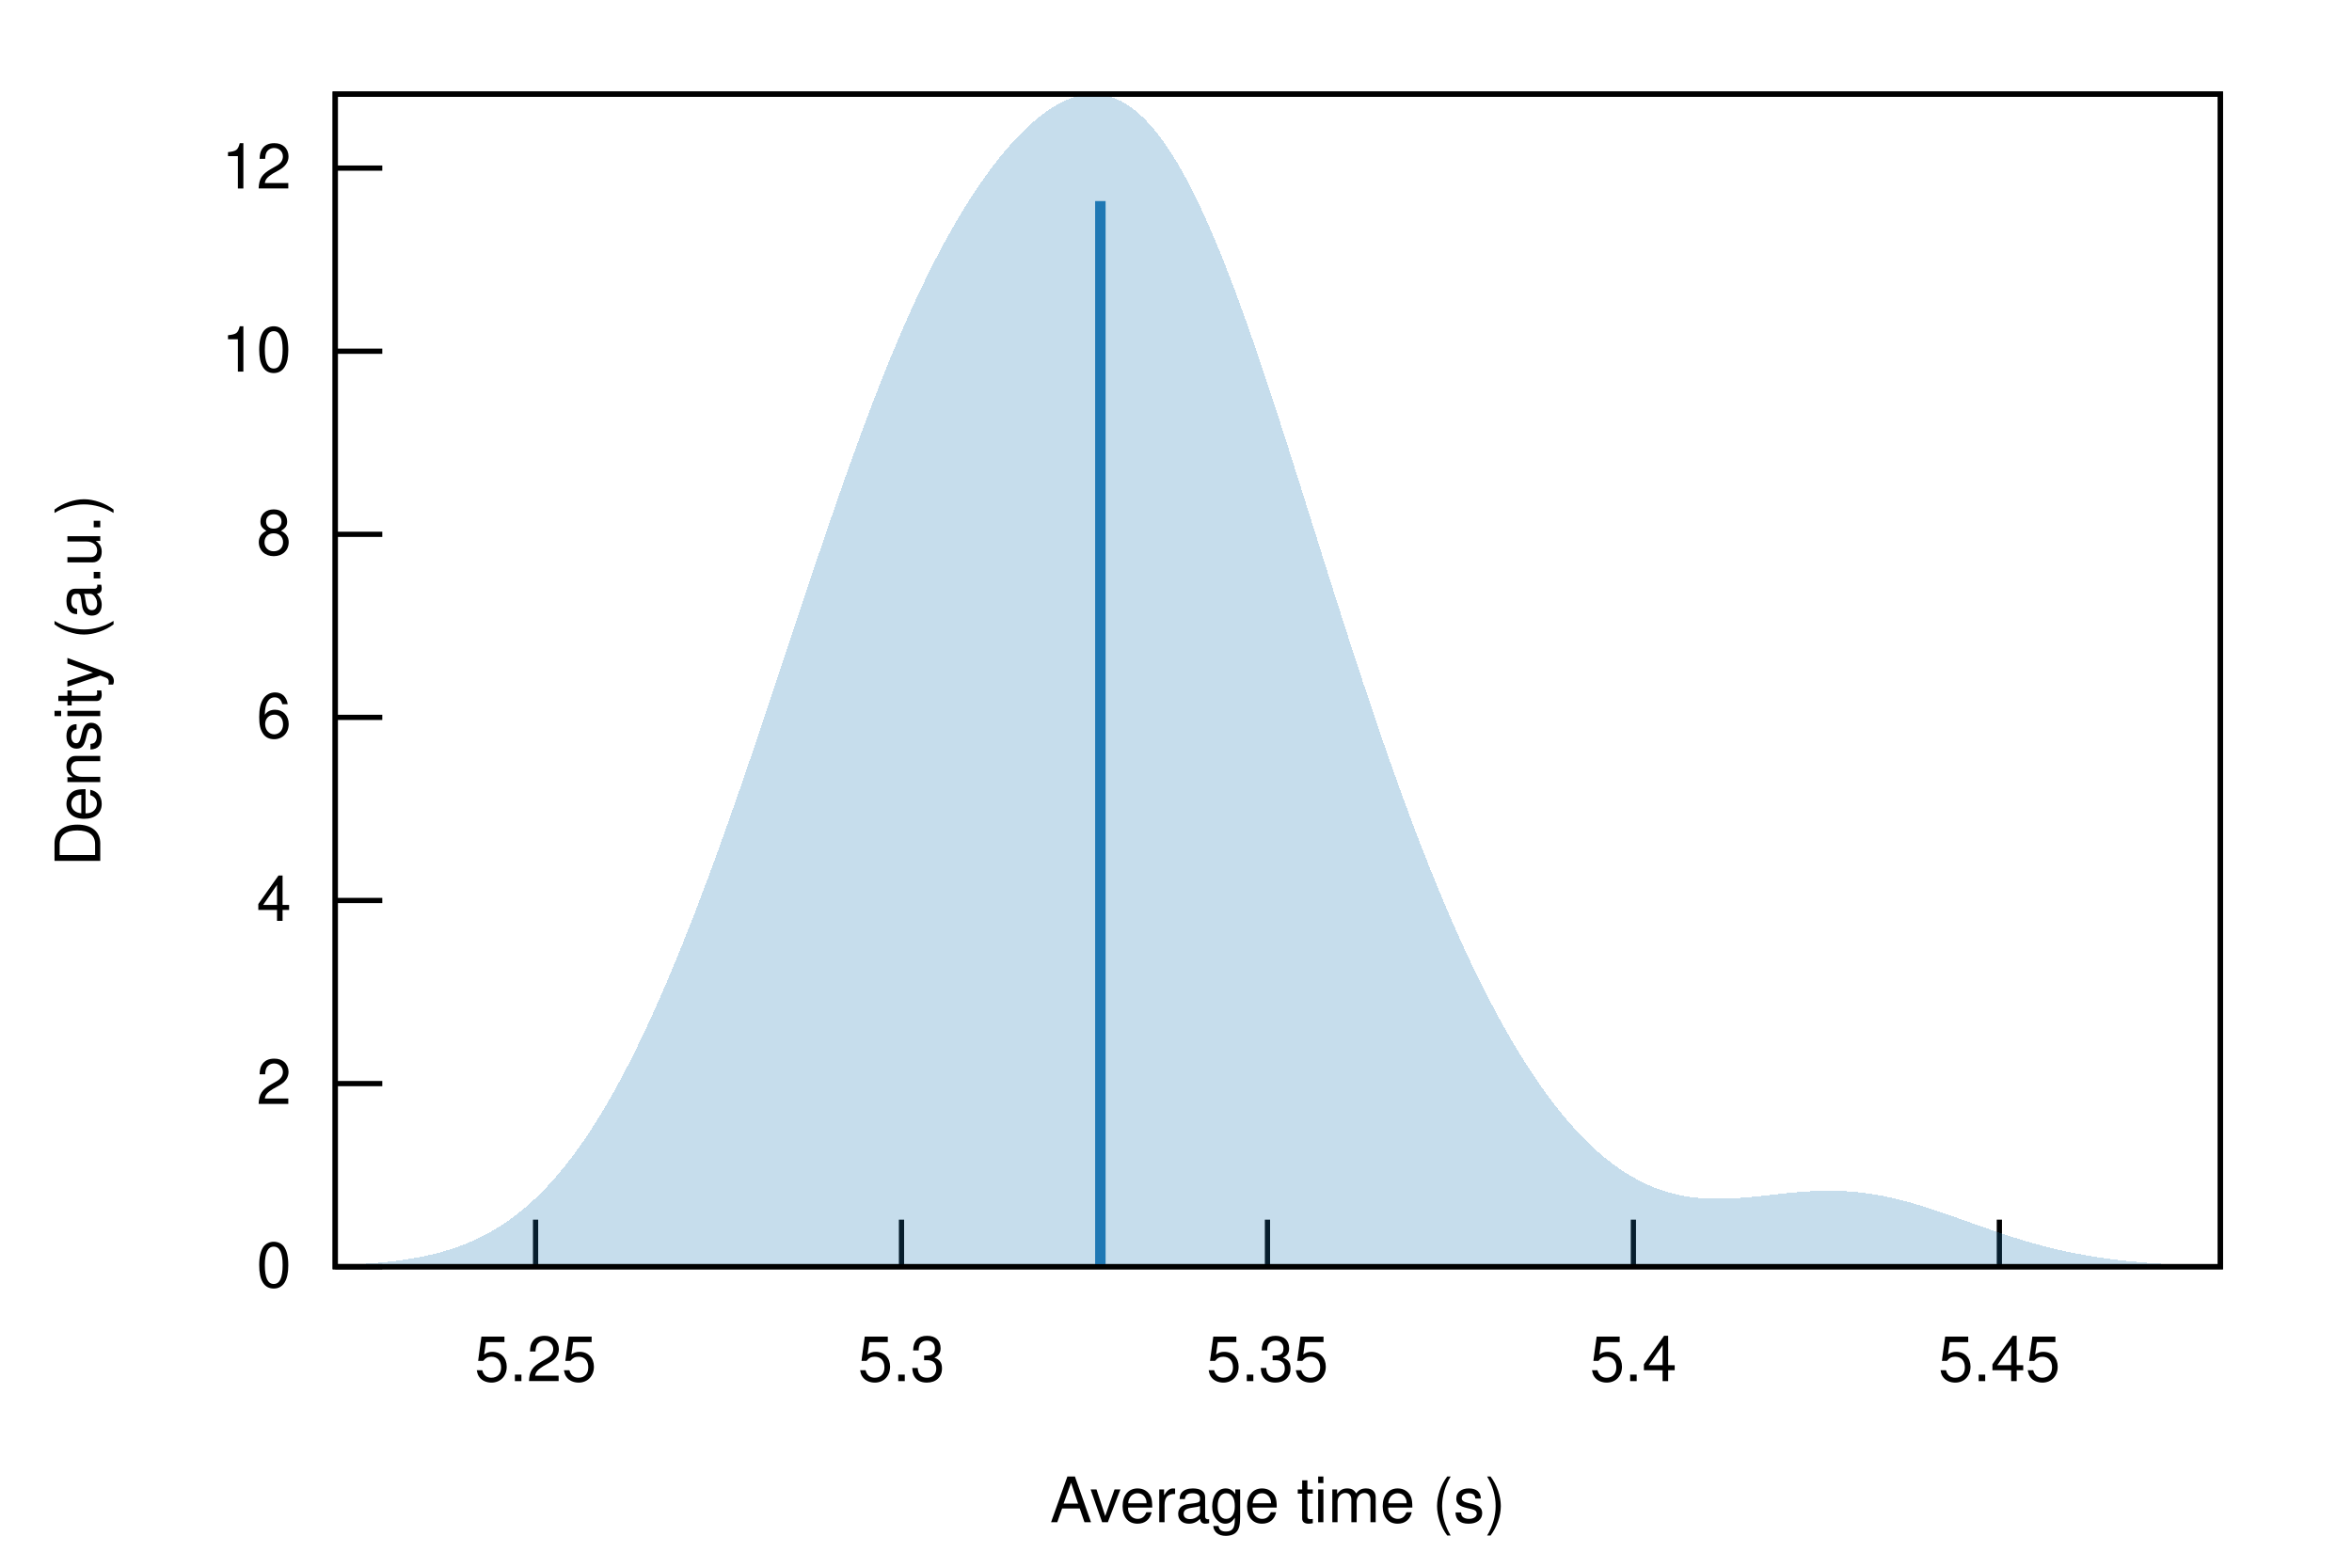
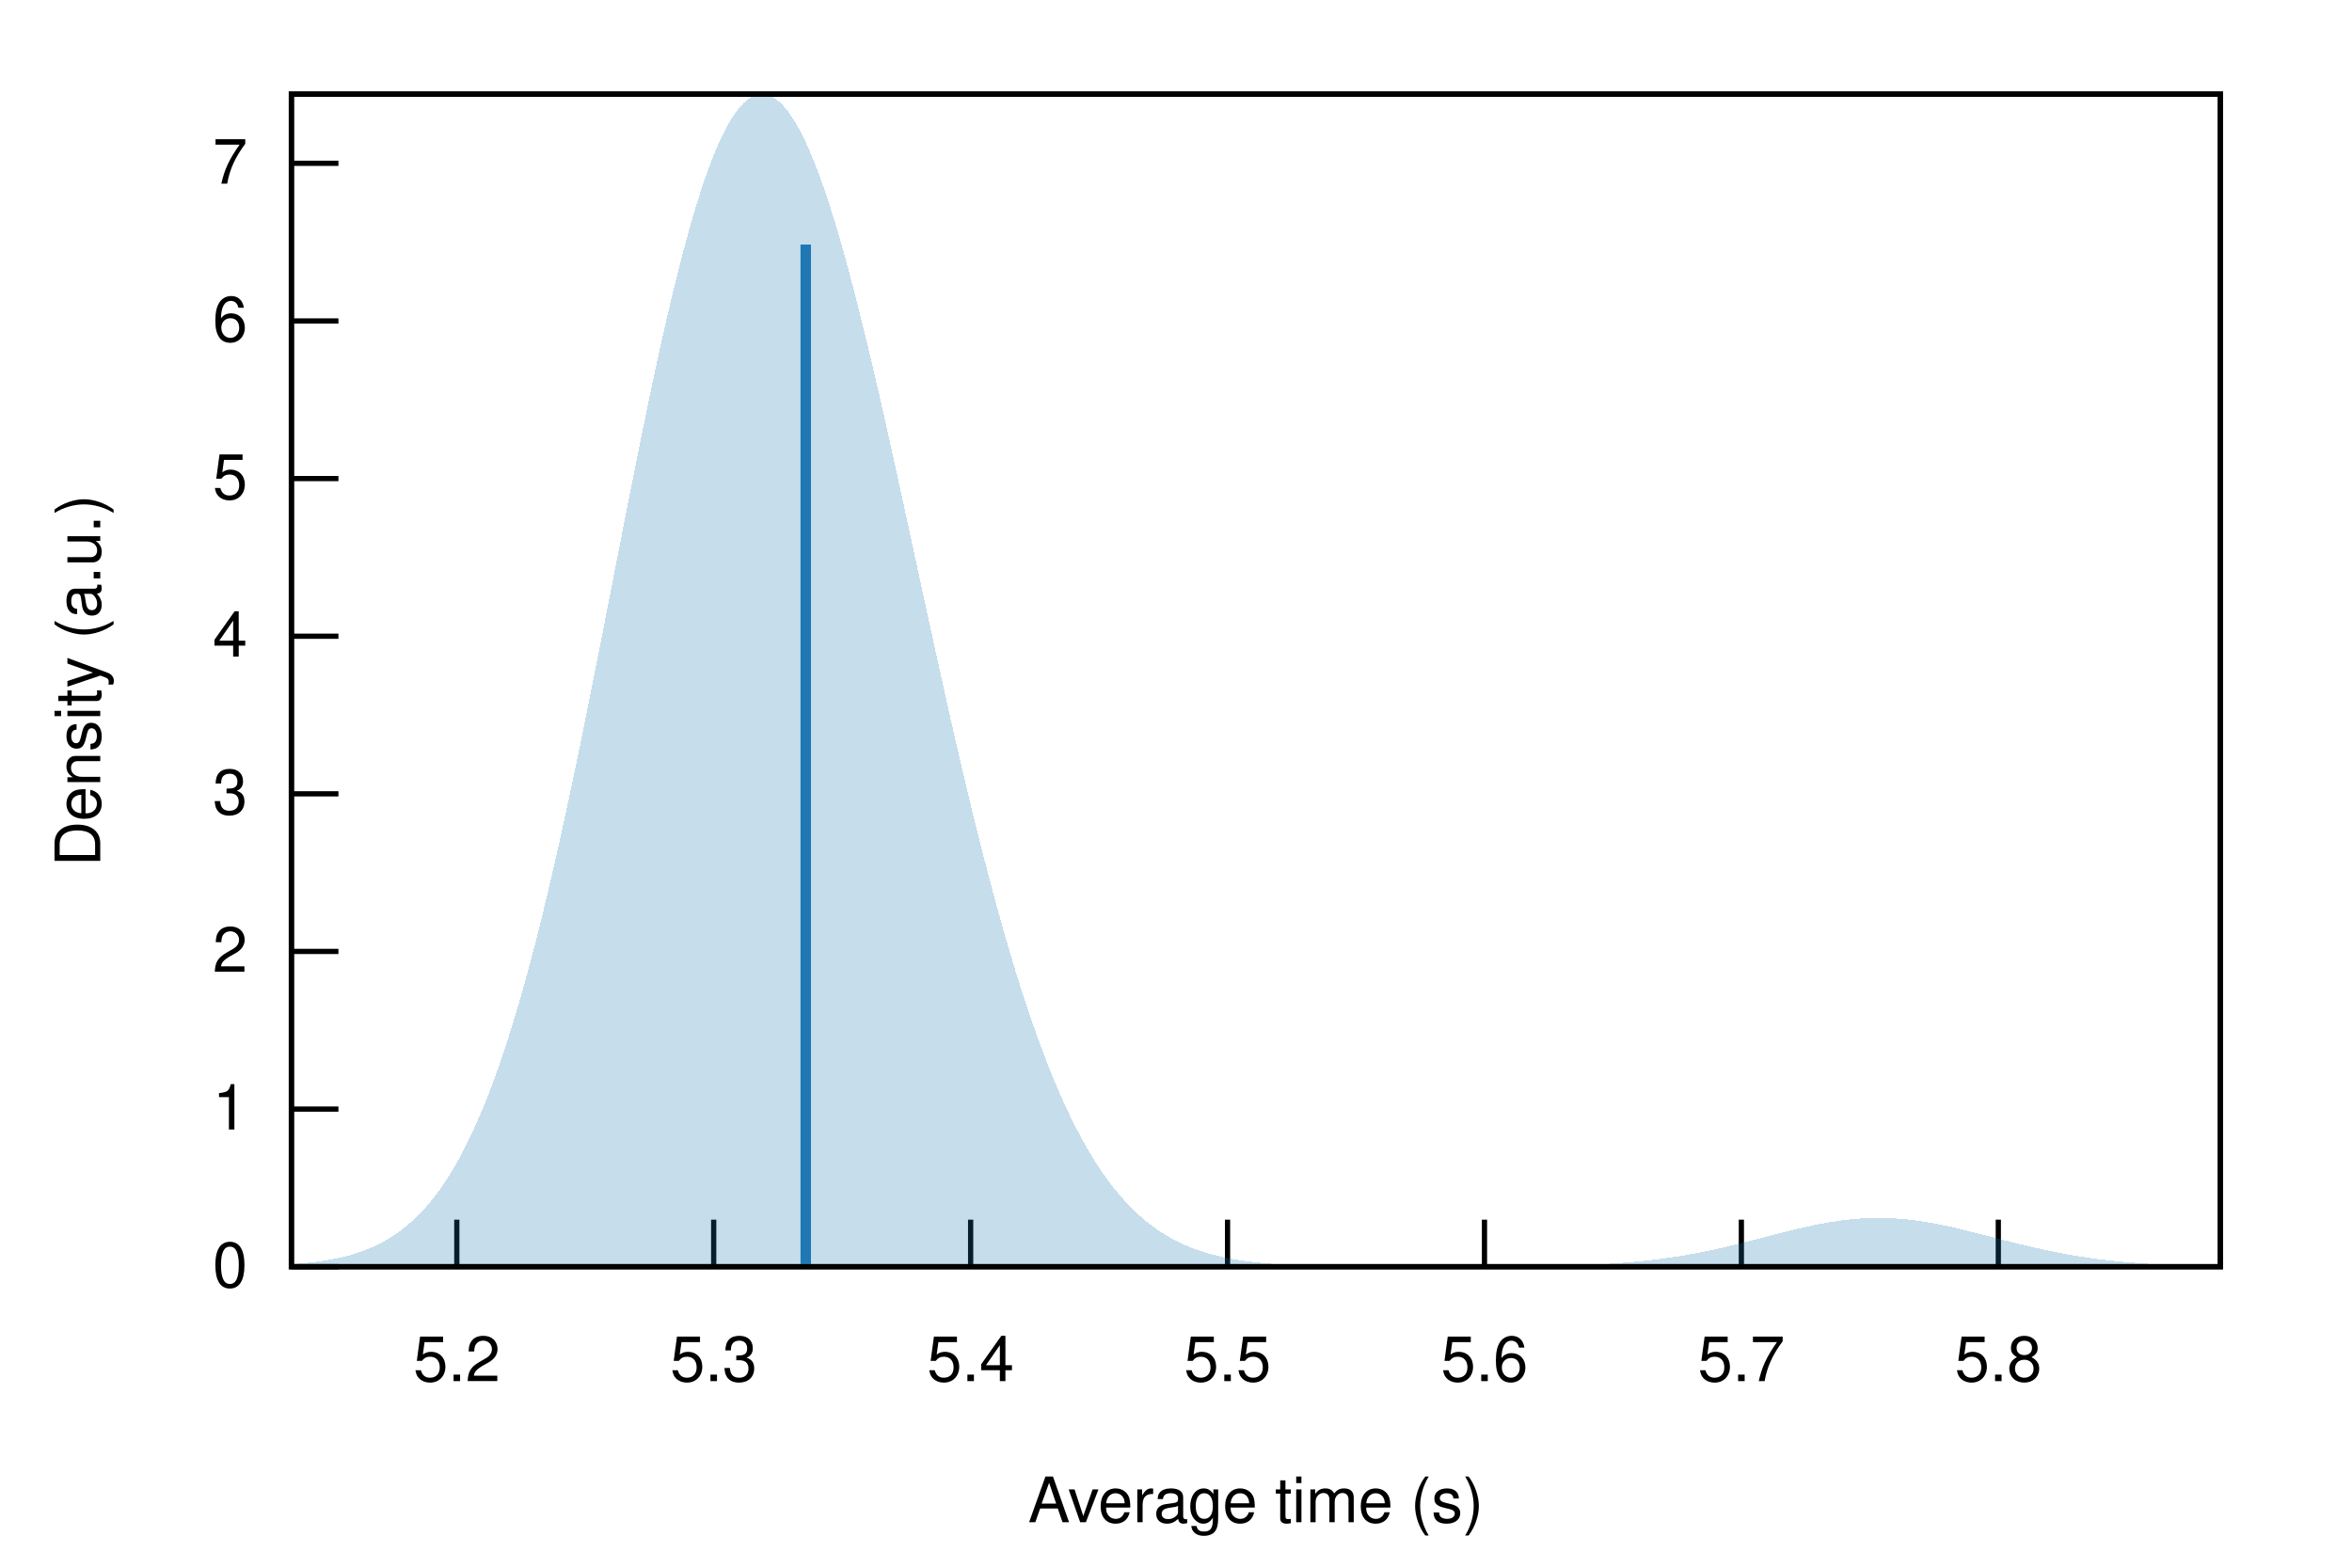
<svg xmlns="http://www.w3.org/2000/svg" xmlns:xlink="http://www.w3.org/1999/xlink" viewBox="0 0 450 300">
  <g id="gnuplot_canvas">
    <rect x="0" y="0" width="450" height="300" fill="none" />
    <defs>
      <circle id="gpDot" r="0.5" stroke-width="0.5" stroke="currentColor" />
      <path id="gpPt0" stroke-width="0.222" stroke="currentColor" d="M-1,0 h2 M0,-1 v2" />
      <path id="gpPt1" stroke-width="0.222" stroke="currentColor" d="M-1,-1 L1,1 M1,-1 L-1,1" />
      <path id="gpPt2" stroke-width="0.222" stroke="currentColor" d="M-1,0 L1,0 M0,-1 L0,1 M-1,-1 L1,1 M-1,1 L1,-1" />
      <rect id="gpPt3" stroke-width="0.222" stroke="currentColor" x="-1" y="-1" width="2" height="2" />
      <rect id="gpPt4" stroke-width="0.222" stroke="currentColor" fill="currentColor" x="-1" y="-1" width="2" height="2" />
      <circle id="gpPt5" stroke-width="0.222" stroke="currentColor" cx="0" cy="0" r="1" />
      <use xlink:href="#gpPt5" id="gpPt6" fill="currentColor" stroke="none" />
      <path id="gpPt7" stroke-width="0.222" stroke="currentColor" d="M0,-1.33 L-1.33,0.67 L1.33,0.67 z" />
      <use xlink:href="#gpPt7" id="gpPt8" fill="currentColor" stroke="none" />
      <use xlink:href="#gpPt7" id="gpPt9" stroke="currentColor" transform="rotate(180)" />
      <use xlink:href="#gpPt9" id="gpPt10" fill="currentColor" stroke="none" />
      <use xlink:href="#gpPt3" id="gpPt11" stroke="currentColor" transform="rotate(45)" />
      <use xlink:href="#gpPt11" id="gpPt12" fill="currentColor" stroke="none" />
      <path id="gpPt13" stroke-width="0.222" stroke="currentColor" d="M0,1.330 L1.265,0.411 L0.782,-1.067 L-0.782,-1.076 L-1.265,0.411 z" />
      <use xlink:href="#gpPt13" id="gpPt14" fill="currentColor" stroke="none" />
      <filter id="textbox" filterUnits="objectBoundingBox" x="0" y="0" height="1" width="1">
        <feFlood flood-color="white" flood-opacity="1" result="bgnd" />
        <feComposite in="SourceGraphic" in2="bgnd" operator="atop" />
      </filter>
      <filter id="greybox" filterUnits="objectBoundingBox" x="0" y="0" height="1" width="1">
        <feFlood flood-color="lightgrey" flood-opacity="1" result="grey" />
        <feComposite in="SourceGraphic" in2="grey" operator="atop" />
      </filter>
    </defs>
    <g fill="none" color="white" stroke="currentColor" stroke-width="1.00" stroke-linecap="butt" stroke-linejoin="miter">
</g>
    <g fill="none" color="black" stroke="currentColor" stroke-width="1.00" stroke-linecap="butt" stroke-linejoin="miter">
-       <path stroke="black" d="M64.14,242.40 L73.14,242.40  " />
-       <g transform="translate(55.75,246.30)" stroke="none" fill="black" font-family="Helvetica" font-size="12.00" text-anchor="end">
+       <path stroke="black" d="M55.75,242.40 L64.75,242.40  " />
+       <g transform="translate(47.36,246.30)" stroke="none" fill="black" font-family="Helvetica" font-size="12.00" text-anchor="end">
        <text>
          <tspan font-family="Helvetica"> 0</tspan>
        </text>
      </g>
    </g>
    <g fill="none" color="black" stroke="currentColor" stroke-width="1.00" stroke-linecap="butt" stroke-linejoin="miter">
-       <path stroke="black" d="M64.14,207.36 L73.14,207.36  " />
-       <g transform="translate(55.75,211.26)" stroke="none" fill="black" font-family="Helvetica" font-size="12.00" text-anchor="end">
+       <path stroke="black" d="M55.75,212.24 L64.75,212.24  " />
+       <g transform="translate(47.36,216.14)" stroke="none" fill="black" font-family="Helvetica" font-size="12.00" text-anchor="end">
+         <text>
+           <tspan font-family="Helvetica"> 1</tspan>
+         </text>
+       </g>
+     </g>
+     <g fill="none" color="black" stroke="currentColor" stroke-width="1.00" stroke-linecap="butt" stroke-linejoin="miter">
+       <path stroke="black" d="M55.75,182.07 L64.75,182.07  " />
+       <g transform="translate(47.36,185.97)" stroke="none" fill="black" font-family="Helvetica" font-size="12.00" text-anchor="end">
        <text>
          <tspan font-family="Helvetica"> 2</tspan>
        </text>
      </g>
    </g>
    <g fill="none" color="black" stroke="currentColor" stroke-width="1.00" stroke-linecap="butt" stroke-linejoin="miter">
-       <path stroke="black" d="M64.14,172.32 L73.14,172.32  " />
-       <g transform="translate(55.75,176.22)" stroke="none" fill="black" font-family="Helvetica" font-size="12.00" text-anchor="end">
+       <path stroke="black" d="M55.75,151.91 L64.75,151.91  " />
+       <g transform="translate(47.36,155.81)" stroke="none" fill="black" font-family="Helvetica" font-size="12.00" text-anchor="end">
+         <text>
+           <tspan font-family="Helvetica"> 3</tspan>
+         </text>
+       </g>
+     </g>
+     <g fill="none" color="black" stroke="currentColor" stroke-width="1.00" stroke-linecap="butt" stroke-linejoin="miter">
+       <path stroke="black" d="M55.75,121.75 L64.75,121.75  " />
+       <g transform="translate(47.36,125.65)" stroke="none" fill="black" font-family="Helvetica" font-size="12.00" text-anchor="end">
        <text>
          <tspan font-family="Helvetica"> 4</tspan>
        </text>
      </g>
    </g>
    <g fill="none" color="black" stroke="currentColor" stroke-width="1.00" stroke-linecap="butt" stroke-linejoin="miter">
-       <path stroke="black" d="M64.14,137.28 L73.14,137.28  " />
-       <g transform="translate(55.75,141.18)" stroke="none" fill="black" font-family="Helvetica" font-size="12.00" text-anchor="end">
+       <path stroke="black" d="M55.75,91.58 L64.75,91.58  " />
+       <g transform="translate(47.36,95.48)" stroke="none" fill="black" font-family="Helvetica" font-size="12.00" text-anchor="end">
+         <text>
+           <tspan font-family="Helvetica"> 5</tspan>
+         </text>
+       </g>
+     </g>
+     <g fill="none" color="black" stroke="currentColor" stroke-width="1.00" stroke-linecap="butt" stroke-linejoin="miter">
+       <path stroke="black" d="M55.75,61.42 L64.75,61.42  " />
+       <g transform="translate(47.36,65.32)" stroke="none" fill="black" font-family="Helvetica" font-size="12.00" text-anchor="end">
        <text>
          <tspan font-family="Helvetica"> 6</tspan>
        </text>
      </g>
    </g>
    <g fill="none" color="black" stroke="currentColor" stroke-width="1.00" stroke-linecap="butt" stroke-linejoin="miter">
-       <path stroke="black" d="M64.14,102.25 L73.14,102.25  " />
-       <g transform="translate(55.75,106.15)" stroke="none" fill="black" font-family="Helvetica" font-size="12.00" text-anchor="end">
+       <path stroke="black" d="M55.75,31.25 L64.75,31.25  " />
+       <g transform="translate(47.36,35.15)" stroke="none" fill="black" font-family="Helvetica" font-size="12.00" text-anchor="end">
        <text>
-           <tspan font-family="Helvetica"> 8</tspan>
+           <tspan font-family="Helvetica"> 7</tspan>
        </text>
      </g>
    </g>
    <g fill="none" color="black" stroke="currentColor" stroke-width="1.00" stroke-linecap="butt" stroke-linejoin="miter">
-       <path stroke="black" d="M64.14,67.21 L73.14,67.21  " />
-       <g transform="translate(55.75,71.11)" stroke="none" fill="black" font-family="Helvetica" font-size="12.00" text-anchor="end">
+       <path stroke="black" d="M87.40,242.40 L87.40,233.40  " />
+       <g transform="translate(87.40,264.30)" stroke="none" fill="black" font-family="Helvetica" font-size="12.00" text-anchor="middle">
        <text>
-           <tspan font-family="Helvetica"> 10</tspan>
+           <tspan font-family="Helvetica"> 5.2</tspan>
        </text>
      </g>
    </g>
    <g fill="none" color="black" stroke="currentColor" stroke-width="1.00" stroke-linecap="butt" stroke-linejoin="miter">
-       <path stroke="black" d="M64.14,32.17 L73.14,32.17  " />
-       <g transform="translate(55.75,36.07)" stroke="none" fill="black" font-family="Helvetica" font-size="12.00" text-anchor="end">
-         <text>
-           <tspan font-family="Helvetica"> 12</tspan>
-         </text>
-       </g>
-     </g>
-     <g fill="none" color="black" stroke="currentColor" stroke-width="1.00" stroke-linecap="butt" stroke-linejoin="miter">
-       <path stroke="black" d="M102.47,242.40 L102.47,233.40  " />
-       <g transform="translate(102.47,264.30)" stroke="none" fill="black" font-family="Helvetica" font-size="12.00" text-anchor="middle">
-         <text>
-           <tspan font-family="Helvetica"> 5.25</tspan>
-         </text>
-       </g>
-     </g>
-     <g fill="none" color="black" stroke="currentColor" stroke-width="1.00" stroke-linecap="butt" stroke-linejoin="miter">
-       <path stroke="black" d="M172.48,242.40 L172.48,233.40  " />
-       <g transform="translate(172.48,264.30)" stroke="none" fill="black" font-family="Helvetica" font-size="12.00" text-anchor="middle">
+       <path stroke="black" d="M136.55,242.40 L136.55,233.40  " />
+       <g transform="translate(136.55,264.30)" stroke="none" fill="black" font-family="Helvetica" font-size="12.00" text-anchor="middle">
        <text>
          <tspan font-family="Helvetica"> 5.3</tspan>
        </text>
      </g>
    </g>
    <g fill="none" color="black" stroke="currentColor" stroke-width="1.00" stroke-linecap="butt" stroke-linejoin="miter">
-       <path stroke="black" d="M242.50,242.40 L242.50,233.40  " />
-       <g transform="translate(242.50,264.30)" stroke="none" fill="black" font-family="Helvetica" font-size="12.00" text-anchor="middle">
-         <text>
-           <tspan font-family="Helvetica"> 5.35</tspan>
-         </text>
-       </g>
-     </g>
-     <g fill="none" color="black" stroke="currentColor" stroke-width="1.00" stroke-linecap="butt" stroke-linejoin="miter">
-       <path stroke="black" d="M312.51,242.40 L312.51,233.40  " />
-       <g transform="translate(312.51,264.30)" stroke="none" fill="black" font-family="Helvetica" font-size="12.00" text-anchor="middle">
+       <path stroke="black" d="M185.71,242.40 L185.71,233.40  " />
+       <g transform="translate(185.71,264.30)" stroke="none" fill="black" font-family="Helvetica" font-size="12.00" text-anchor="middle">
        <text>
          <tspan font-family="Helvetica"> 5.4</tspan>
        </text>
      </g>
    </g>
    <g fill="none" color="black" stroke="currentColor" stroke-width="1.00" stroke-linecap="butt" stroke-linejoin="miter">
-       <path stroke="black" d="M382.53,242.40 L382.53,233.40  " />
-       <g transform="translate(382.53,264.30)" stroke="none" fill="black" font-family="Helvetica" font-size="12.00" text-anchor="middle">
+       <path stroke="black" d="M234.86,242.40 L234.86,233.40  " />
+       <g transform="translate(234.86,264.30)" stroke="none" fill="black" font-family="Helvetica" font-size="12.00" text-anchor="middle">
        <text>
-           <tspan font-family="Helvetica"> 5.45</tspan>
+           <tspan font-family="Helvetica"> 5.5</tspan>
+         </text>
+       </g>
+     </g>
+     <g fill="none" color="black" stroke="currentColor" stroke-width="1.00" stroke-linecap="butt" stroke-linejoin="miter">
+       <path stroke="black" d="M284.02,242.40 L284.02,233.40  " />
+       <g transform="translate(284.02,264.30)" stroke="none" fill="black" font-family="Helvetica" font-size="12.00" text-anchor="middle">
+         <text>
+           <tspan font-family="Helvetica"> 5.6</tspan>
+         </text>
+       </g>
+     </g>
+     <g fill="none" color="black" stroke="currentColor" stroke-width="1.00" stroke-linecap="butt" stroke-linejoin="miter">
+       <path stroke="black" d="M333.17,242.40 L333.17,233.40  " />
+       <g transform="translate(333.17,264.30)" stroke="none" fill="black" font-family="Helvetica" font-size="12.00" text-anchor="middle">
+         <text>
+           <tspan font-family="Helvetica"> 5.7</tspan>
+         </text>
+       </g>
+     </g>
+     <g fill="none" color="black" stroke="currentColor" stroke-width="1.00" stroke-linecap="butt" stroke-linejoin="miter">
+       <path stroke="black" d="M382.33,242.40 L382.33,233.40  " />
+       <g transform="translate(382.33,264.30)" stroke="none" fill="black" font-family="Helvetica" font-size="12.00" text-anchor="middle">
+         <text>
+           <tspan font-family="Helvetica"> 5.8</tspan>
        </text>
      </g>
    </g>
    <g fill="none" color="black" stroke="currentColor" stroke-width="1.00" stroke-linecap="butt" stroke-linejoin="miter">
</g>
    <g fill="none" color="black" stroke="currentColor" stroke-width="1.00" stroke-linecap="butt" stroke-linejoin="miter">
-       <path stroke="black" d="M64.14,18.01 L64.14,242.40 L424.82,242.40 L424.82,18.01 L64.14,18.01 Z  " />
+       <path stroke="black" d="M55.75,18.01 L55.75,242.40 L424.82,242.40 L424.82,18.01 L55.75,18.01 Z  " />
    </g>
    <g fill="none" color="black" stroke="currentColor" stroke-width="1.00" stroke-linecap="butt" stroke-linejoin="miter">
      <g transform="translate(19.18,130.21) rotate(270)" stroke="none" fill="black" font-family="Helvetica" font-size="12.00" text-anchor="middle">
        <text>
          <tspan font-family="Helvetica">Density (a.u.)</tspan>
        </text>
      </g>
    </g>
    <g fill="none" color="black" stroke="currentColor" stroke-width="1.00" stroke-linecap="butt" stroke-linejoin="miter">
-       <g transform="translate(244.48,291.30)" stroke="none" fill="black" font-family="Helvetica" font-size="12.00" text-anchor="middle">
+       <g transform="translate(240.28,291.30)" stroke="none" fill="black" font-family="Helvetica" font-size="12.00" text-anchor="middle">
        <text>
          <tspan font-family="Helvetica">Average time (s)</tspan>
        </text>
      </g>
    </g>
    <g fill="none" color="black" stroke="currentColor" stroke-width="1.00" stroke-linecap="butt" stroke-linejoin="miter">
</g>
    <g id="gnuplot_plot_1">
      <g fill="none" color="black" stroke="currentColor" stroke-width="1.00" stroke-linecap="butt" stroke-linejoin="miter">
        <g stroke="none" shape-rendering="crispEdges">
-           <polygon fill="rgb( 31, 120, 180)" fill-opacity="0.25" points="64.14,242.13 64.86,242.10 65.59,242.07 66.31,242.04 67.03,242.01 67.75,241.97 68.48,241.93 69.20,241.88 69.92,241.84 70.65,241.78 71.37,241.73 72.09,241.67 72.81,241.60 73.54,241.53 74.26,241.46 74.98,241.37 75.70,241.29 76.43,241.19 77.15,241.09 77.87,240.98 78.60,240.87 79.32,240.74 80.04,240.61 80.76,240.47 81.49,240.32 82.21,240.16 82.93,239.98 83.66,239.80 84.38,239.61 85.10,239.40 85.82,239.18 86.55,238.95 87.27,238.71 87.99,238.45 88.72,238.17 89.44,237.88 90.16,237.57 90.88,237.25 91.61,236.91 92.33,236.55 93.05,236.17 93.78,235.78 94.50,235.36 95.22,234.92 95.94,234.47 96.67,233.99 97.39,233.49 98.11,232.96 98.83,232.41 99.56,231.84 100.28,231.25 101.00,230.63 101.73,229.98 102.45,229.31 103.17,228.61 103.89,227.89 104.62,227.13 105.34,226.35 106.06,225.54 106.79,224.71 107.51,223.84 108.23,222.95 108.95,222.02 109.68,221.07 110.40,220.08 111.12,219.07 111.85,218.03 112.57,216.95 113.29,215.85 114.01,214.71 114.74,213.55 115.46,212.35 116.18,211.13 116.90,209.87 117.63,208.58 118.35,207.27 119.07,205.92 119.80,204.54 120.52,203.14 121.24,201.70 121.96,200.24 122.69,198.74 123.41,197.22 124.13,195.67 124.86,194.09 125.58,192.48 126.30,190.85 127.02,189.19 127.75,187.51 128.47,185.79 129.19,184.06 129.92,182.29 130.64,180.51 131.36,178.70 132.08,176.86 132.81,175.01 133.53,173.13 134.25,171.23 134.97,169.31 135.70,167.37 136.42,165.41 137.14,163.43 137.87,161.43 138.59,159.41 139.31,157.38 140.03,155.34 140.76,153.27 141.48,151.20 142.20,149.11 142.93,147.00 143.65,144.89 144.37,142.77 145.09,140.63 145.82,138.49 146.54,136.34 147.26,134.18 147.99,132.01 148.71,129.85 149.43,127.68 150.15,125.50 150.88,123.33 151.60,121.15 152.32,118.98 153.05,116.80 153.77,114.64 154.49,112.47 155.21,110.31 155.94,108.16 156.66,106.02 157.38,103.89 158.10,101.77 158.83,99.66 159.55,97.56 160.27,95.48 161.00,93.41 161.72,91.36 162.44,89.33 163.16,87.32 163.89,85.33 164.61,83.35 165.33,81.40 166.06,79.48 166.78,77.57 167.50,75.70 168.22,73.84 168.95,72.02 169.67,70.22 170.39,68.44 171.12,66.70 171.84,64.98 172.56,63.30 173.28,61.64 174.01,60.01 174.73,58.42 175.45,56.85 176.17,55.31 176.90,53.81 177.62,52.33 178.34,50.89 179.07,49.47 179.79,48.09 180.51,46.74 181.23,45.41 181.96,44.12 182.68,42.86 183.40,41.63 184.13,40.43 184.85,39.25 185.57,38.11 186.29,37.00 187.02,35.91 187.74,34.86 188.46,33.83 189.19,32.84 189.91,31.87 190.63,30.93 191.35,30.02 192.08,29.14 192.80,28.29 193.52,27.47 194.25,26.68 194.97,25.91 195.69,25.18 196.41,24.48 197.14,23.81 197.86,23.18 198.58,22.57 199.30,22.00 200.03,21.47 200.75,20.97 201.47,20.50 202.20,20.07 202.92,19.68 203.64,19.33 204.36,19.01 205.09,18.74 205.81,18.51 206.53,18.32 207.26,18.17 207.98,18.07 208.70,18.02 209.42,18.01 210.15,18.05 210.87,18.14 211.59,18.28 212.32,18.47 213.04,18.71 213.76,19.00 214.48,19.35 215.21,19.75 215.93,20.21 216.65,20.72 217.37,21.29 218.10,21.92 218.82,22.60 219.54,23.34 220.27,24.14 220.99,24.99 221.71,25.90 222.43,26.87 223.16,27.90 223.88,28.98 224.60,30.12 225.33,31.31 226.05,32.56 226.77,33.87 227.49,35.22 228.22,36.64 228.94,38.10 229.66,39.61 230.39,41.18 231.11,42.79 231.83,44.45 232.55,46.15 233.28,47.90 234.00,49.70 234.72,51.53 235.44,53.40 236.17,55.31 236.89,57.26 237.61,59.24 238.34,61.26 239.06,63.31 239.78,65.38 240.50,67.48 241.23,69.61 241.95,71.76 242.67,73.94 243.40,76.13 244.12,78.34 244.84,80.57 245.56,82.81 246.29,85.07 247.01,87.34 247.73,89.61 248.46,91.90 249.18,94.18 249.90,96.48 250.62,98.78 251.35,101.07 252.07,103.37 252.79,105.67 253.52,107.96 254.24,110.25 254.96,112.53 255.68,114.81 256.41,117.07 257.13,119.33 257.85,121.58 258.57,123.81 259.30,126.04 260.02,128.24 260.74,130.44 261.47,132.62 262.19,134.78 262.91,136.92 263.63,139.05 264.36,141.15 265.08,143.24 265.80,145.31 266.53,147.36 267.25,149.38 267.97,151.38 268.69,153.37 269.42,155.32 270.14,157.26 270.86,159.17 271.59,161.06 272.31,162.92 273.03,164.76 273.75,166.57 274.48,168.36 275.20,170.12 275.92,171.86 276.64,173.57 277.37,175.25 278.09,176.91 278.81,178.54 279.54,180.15 280.26,181.73 280.98,183.28 281.70,184.81 282.43,186.31 283.15,187.78 283.87,189.22 284.60,190.64 285.32,192.03 286.04,193.40 286.76,194.74 287.49,196.05 288.21,197.33 288.93,198.59 289.66,199.82 290.38,201.03 291.10,202.21 291.82,203.36 292.55,204.48 293.27,205.58 293.99,206.65 294.71,207.70 295.44,208.72 296.16,209.71 296.88,210.68 297.61,211.62 298.33,212.53 299.05,213.42 299.77,214.28 300.50,215.12 301.22,215.93 301.94,216.72 302.67,217.48 303.39,218.21 304.11,218.92 304.83,219.60 305.56,220.26 306.28,220.89 307.00,221.50 307.73,222.08 308.45,222.64 309.17,223.17 309.89,223.68 310.62,224.16 311.34,224.62 312.06,225.06 312.79,225.47 313.51,225.86 314.23,226.23 314.95,226.58 315.68,226.90 316.40,227.20 317.12,227.48 317.84,227.73 318.57,227.97 319.29,228.19 320.01,228.38 320.74,228.56 321.46,228.72 322.18,228.86 322.90,228.98 323.63,229.09 324.35,229.18 325.07,229.25 325.80,229.31 326.52,229.36 327.24,229.39 327.96,229.41 328.69,229.41 329.41,229.41 330.13,229.39 330.86,229.36 331.58,229.33 332.30,229.28 333.02,229.23 333.75,229.18 334.47,229.11 335.19,229.05 335.91,228.97 336.64,228.90 337.36,228.82 338.08,228.74 338.81,228.66 339.53,228.58 340.25,228.51 340.97,228.43 341.70,228.35 342.42,228.28 343.14,228.21 343.87,228.15 344.59,228.09 345.31,228.04 346.03,227.99 346.76,227.95 347.48,227.92 348.20,227.89 348.93,227.88 349.65,227.87 350.37,227.87 351.09,227.88 351.82,227.90 352.54,227.93 353.26,227.96 353.99,228.01 354.71,228.07 355.43,228.14 356.15,228.22 356.88,228.31 357.60,228.41 358.32,228.52 359.04,228.64 359.77,228.77 360.49,228.91 361.21,229.06 361.94,229.22 362.66,229.39 363.38,229.57 364.10,229.75 364.83,229.94 365.55,230.14 366.27,230.35 367.00,230.57 367.72,230.79 368.44,231.01 369.16,231.24 369.89,231.48 370.61,231.72 371.33,231.96 372.06,232.21 372.78,232.46 373.50,232.72 374.22,232.97 374.95,233.23 375.67,233.48 376.39,233.74 377.11,234.00 377.84,234.26 378.56,234.51 379.28,234.77 380.01,235.02 380.73,235.27 381.45,235.52 382.17,235.77 382.90,236.01 383.62,236.25 384.34,236.49 385.07,236.72 385.79,236.95 386.51,237.17 387.23,237.39 387.96,237.61 388.68,237.81 389.40,238.02 390.13,238.22 390.85,238.41 391.57,238.60 392.29,238.78 393.02,238.96 393.74,239.13 394.46,239.29 395.18,239.45 395.91,239.61 396.63,239.76 397.35,239.90 398.08,240.03 398.80,240.17 399.52,240.29 400.24,240.41 400.97,240.53 401.69,240.64 402.41,240.74 403.14,240.85 403.86,240.94 404.58,241.03 405.30,241.12 406.03,241.20 406.75,241.28 407.47,241.35 408.20,241.42 408.92,241.49 409.64,241.55 410.36,241.61 411.09,241.67 411.81,241.72 412.53,241.77 413.26,241.81 413.98,241.86 414.70,241.90 415.42,241.93 416.15,241.97 416.87,242.00 417.59,242.03 418.31,242.06 419.04,242.09 419.76,242.11 420.48,242.14 421.21,242.16 421.93,242.18 422.65,242.20 423.37,242.21 424.10,242.23 424.82,242.24 424.82,242.40 424.10,242.40 423.37,242.40 422.65,242.40 421.93,242.40 421.21,242.40 420.48,242.40 419.76,242.40 419.04,242.40 418.31,242.40 417.59,242.40 416.87,242.40 416.15,242.40 415.42,242.40 414.70,242.40 413.98,242.40 413.26,242.40 412.53,242.40 411.81,242.40 411.09,242.40 410.36,242.40 409.64,242.40 408.92,242.40 408.20,242.40 407.47,242.40 406.75,242.40 406.03,242.40 405.30,242.40 404.58,242.40 403.86,242.40 403.14,242.40 402.41,242.40 401.69,242.40 400.97,242.40 400.24,242.40 399.52,242.40 398.80,242.40 398.08,242.40 397.35,242.40 396.63,242.40 395.91,242.40 395.18,242.40 394.46,242.40 393.74,242.40 393.02,242.40 392.29,242.40 391.57,242.40 390.85,242.40 390.13,242.40 389.40,242.40 388.68,242.40 387.96,242.40 387.23,242.40 386.51,242.40 385.79,242.40 385.07,242.40 384.34,242.40 383.62,242.40 382.90,242.40 382.17,242.40 381.45,242.40 380.73,242.40 380.01,242.40 379.28,242.40 378.56,242.40 377.84,242.40 377.11,242.40 376.39,242.40 375.67,242.40 374.95,242.40 374.22,242.40 373.50,242.40 372.78,242.40 372.06,242.40 371.33,242.40 370.61,242.40 369.89,242.40 369.16,242.40 368.44,242.40 367.72,242.40 367.00,242.40 366.27,242.40 365.55,242.40 364.83,242.40 364.10,242.40 363.38,242.40 362.66,242.40 361.94,242.40 361.21,242.40 360.49,242.40 359.77,242.40 359.04,242.40 358.32,242.40 357.60,242.40 356.88,242.40 356.15,242.40 355.43,242.40 354.71,242.40 353.99,242.40 353.26,242.40 352.54,242.40 351.82,242.40 351.09,242.40 350.37,242.40 349.65,242.40 348.93,242.40 348.20,242.40 347.48,242.40 346.76,242.40 346.03,242.40 345.31,242.40 344.59,242.40 343.87,242.40 343.14,242.40 342.42,242.40 341.70,242.40 340.97,242.40 340.25,242.40 339.53,242.40 338.81,242.40 338.08,242.40 337.36,242.40 336.64,242.40 335.91,242.40 335.19,242.40 334.47,242.40 333.75,242.40 333.02,242.40 332.30,242.40 331.58,242.40 330.86,242.40 330.13,242.40 329.41,242.40 328.69,242.40 327.96,242.40 327.24,242.40 326.52,242.40 325.80,242.40 325.07,242.40 324.35,242.40 323.63,242.40 322.90,242.40 322.18,242.40 321.46,242.40 320.74,242.40 320.01,242.40 319.29,242.40 318.57,242.40 317.84,242.40 317.12,242.40 316.40,242.40 315.68,242.40 314.95,242.40 314.23,242.40 313.51,242.40 312.79,242.40 312.06,242.40 311.34,242.40 310.62,242.40 309.89,242.40 309.17,242.40 308.45,242.40 307.73,242.40 307.00,242.40 306.28,242.40 305.56,242.40 304.83,242.40 304.11,242.40 303.39,242.40 302.67,242.40 301.94,242.40 301.22,242.40 300.50,242.40 299.77,242.40 299.05,242.40 298.33,242.40 297.61,242.40 296.88,242.40 296.16,242.40 295.44,242.40 294.71,242.40 293.99,242.40 293.27,242.40 292.55,242.40 291.82,242.40 291.10,242.40 290.38,242.40 289.66,242.40 288.93,242.40 288.21,242.40 287.49,242.40 286.76,242.40 286.04,242.40 285.32,242.40 284.60,242.40 283.87,242.40 283.15,242.40 282.43,242.40 281.70,242.40 280.98,242.40 280.26,242.40 279.54,242.40 278.81,242.40 278.09,242.40 277.37,242.40 276.64,242.40 275.92,242.40 275.20,242.40 274.48,242.40 273.75,242.40 273.03,242.40 272.31,242.40 271.59,242.40 270.86,242.40 270.14,242.40 269.42,242.40 268.69,242.40 267.97,242.40 267.25,242.40 266.53,242.40 265.80,242.40 265.08,242.40 264.36,242.40 263.63,242.40 262.91,242.40 262.19,242.40 261.47,242.40 260.74,242.40 260.02,242.40 259.30,242.40 258.57,242.40 257.85,242.40 257.13,242.40 256.41,242.40 255.68,242.40 254.96,242.40 254.24,242.40 253.52,242.40 252.79,242.40 252.07,242.40 251.35,242.40 250.62,242.40 249.90,242.40 249.18,242.40 248.46,242.40 247.73,242.40 247.01,242.40 246.29,242.40 245.56,242.40 244.84,242.40 244.12,242.40 243.40,242.40 242.67,242.40 241.95,242.40 241.23,242.40 240.50,242.40 239.78,242.40 239.06,242.40 238.34,242.40 237.61,242.40 236.89,242.40 236.17,242.40 235.44,242.40 234.72,242.40 234.00,242.40 233.28,242.40 232.55,242.40 231.83,242.40 231.11,242.40 230.39,242.40 229.66,242.40 228.94,242.40 228.22,242.40 227.49,242.40 226.77,242.40 226.05,242.40 225.33,242.40 224.60,242.40 223.88,242.40 223.16,242.40 222.43,242.40 221.71,242.40 220.99,242.40 220.27,242.40 219.54,242.40 218.82,242.40 218.10,242.40 217.37,242.40 216.65,242.40 215.93,242.40 215.21,242.40 214.48,242.40 213.76,242.40 213.04,242.40 212.32,242.40 211.59,242.40 210.87,242.40 210.15,242.40 209.42,242.40 208.70,242.40 207.98,242.40 207.26,242.40 206.53,242.40 205.81,242.40 205.09,242.40 204.36,242.40 203.64,242.40 202.92,242.40 202.20,242.40 201.47,242.40 200.75,242.40 200.03,242.40 199.30,242.40 198.58,242.40 197.86,242.40 197.14,242.40 196.41,242.40 195.69,242.40 194.97,242.40 194.25,242.40 193.52,242.40 192.80,242.40 192.08,242.40 191.35,242.40 190.63,242.40 189.91,242.40 189.19,242.40 188.46,242.40 187.74,242.40 187.02,242.40 186.29,242.40 185.57,242.40 184.85,242.40 184.13,242.40 183.40,242.40 182.68,242.40 181.96,242.40 181.23,242.40 180.51,242.40 179.79,242.40 179.07,242.40 178.34,242.40 177.62,242.40 176.90,242.40 176.17,242.40 175.45,242.40 174.73,242.40 174.01,242.40 173.28,242.40 172.56,242.40 171.84,242.40 171.12,242.40 170.39,242.40 169.67,242.40 168.95,242.40 168.22,242.40 167.50,242.40 166.78,242.40 166.06,242.40 165.33,242.40 164.61,242.40 163.89,242.40 163.16,242.40 162.44,242.40 161.72,242.40 161.00,242.40 160.27,242.40 159.55,242.40 158.83,242.40 158.10,242.40 157.38,242.40 156.66,242.40 155.94,242.40 155.21,242.40 154.49,242.40 153.77,242.40 153.05,242.40 152.32,242.40 151.60,242.40 150.88,242.40 150.15,242.40 149.43,242.40 148.71,242.40 147.99,242.40 147.26,242.40 146.54,242.40 145.82,242.40 145.09,242.40 144.37,242.40 143.65,242.40 142.93,242.40 142.20,242.40 141.48,242.40 140.76,242.40 140.03,242.40 139.31,242.40 138.59,242.40 137.87,242.40 137.14,242.40 136.42,242.40 135.70,242.40 134.97,242.40 134.25,242.40 133.53,242.40 132.81,242.40 132.08,242.40 131.36,242.40 130.64,242.40 129.92,242.40 129.19,242.40 128.47,242.40 127.75,242.40 127.02,242.40 126.30,242.40 125.58,242.40 124.86,242.40 124.13,242.40 123.41,242.40 122.69,242.40 121.96,242.40 121.24,242.40 120.52,242.40 119.80,242.40 119.07,242.40 118.35,242.40 117.63,242.40 116.90,242.40 116.18,242.40 115.46,242.40 114.74,242.40 114.01,242.40 113.29,242.40 112.57,242.40 111.85,242.40 111.12,242.40 110.40,242.40 109.68,242.40 108.95,242.40 108.23,242.40 107.51,242.40 106.79,242.40 106.06,242.40 105.34,242.40 104.62,242.40 103.89,242.40 103.17,242.40 102.45,242.40 101.73,242.40 101.00,242.40 100.28,242.40 99.56,242.40 98.83,242.40 98.11,242.40 97.39,242.40 96.67,242.40 95.94,242.40 95.22,242.40 94.50,242.40 93.78,242.40 93.05,242.40 92.33,242.40 91.61,242.40 90.88,242.40 90.16,242.40 89.44,242.40 88.72,242.40 87.99,242.40 87.27,242.40 86.55,242.40 85.82,242.40 85.10,242.40 84.38,242.40 83.66,242.40 82.93,242.40 82.21,242.40 81.49,242.40 80.76,242.40 80.04,242.40 79.32,242.40 78.60,242.40 77.87,242.40 77.15,242.40 76.43,242.40 75.70,242.40 74.98,242.40 74.26,242.40 73.54,242.40 72.81,242.40 72.09,242.40 71.37,242.40 70.65,242.40 69.92,242.40 69.20,242.40 68.48,242.40 67.75,242.40 67.03,242.40 66.31,242.40 65.59,242.40 64.86,242.40 64.14,242.40 " />
+           <polygon fill="rgb( 31, 120, 180)" fill-opacity="0.25" points="55.75,241.92 56.49,241.87 57.23,241.81 57.97,241.74 58.71,241.67 59.45,241.59 60.19,241.50 60.93,241.40 61.67,241.29 62.41,241.18 63.15,241.05 63.89,240.91 64.63,240.76 65.37,240.59 66.10,240.41 66.84,240.22 67.58,240.00 68.32,239.77 69.06,239.52 69.80,239.25 70.54,238.96 71.28,238.64 72.02,238.30 72.76,237.93 73.50,237.53 74.24,237.11 74.98,236.65 75.72,236.16 76.46,235.63 77.20,235.07 77.94,234.47 78.68,233.83 79.42,233.14 80.16,232.41 80.90,231.64 81.64,230.82 82.38,229.94 83.12,229.01 83.86,228.03 84.60,226.99 85.33,225.89 86.07,224.73 86.81,223.51 87.55,222.22 88.29,220.87 89.03,219.45 89.77,217.96 90.51,216.39 91.25,214.75 91.99,213.04 92.73,211.25 93.47,209.39 94.21,207.44 94.95,205.42 95.69,203.31 96.43,201.13 97.17,198.86 97.91,196.52 98.65,194.09 99.39,191.58 100.13,188.99 100.87,186.32 101.61,183.57 102.35,180.74 103.09,177.84 103.83,174.86 104.56,171.81 105.30,168.68 106.04,165.49 106.78,162.23 107.52,158.91 108.26,155.52 109.00,152.08 109.74,148.59 110.48,145.04 111.22,141.45 111.96,137.82 112.70,134.15 113.44,130.45 114.18,126.73 114.92,122.97 115.66,119.21 116.40,115.43 117.14,111.64 117.88,107.85 118.62,104.07 119.36,100.30 120.10,96.55 120.84,92.82 121.58,89.12 122.32,85.45 123.06,81.83 123.79,78.25 124.53,74.72 125.27,71.26 126.01,67.86 126.75,64.53 127.49,61.28 128.23,58.11 128.97,55.03 129.71,52.04 130.45,49.15 131.19,46.36 131.93,43.69 132.67,41.12 133.41,38.67 134.15,36.35 134.89,34.15 135.63,32.08 136.37,30.14 137.11,28.33 137.85,26.67 138.59,25.14 139.33,23.76 140.07,22.53 140.81,21.44 141.55,20.50 142.29,19.71 143.03,19.07 143.76,18.58 144.50,18.24 145.24,18.05 145.98,18.01 146.72,18.12 147.46,18.38 148.20,18.79 148.94,19.35 149.68,20.04 150.42,20.89 151.16,21.87 151.90,22.99 152.64,24.24 153.38,25.63 154.12,27.15 154.86,28.79 155.60,30.56 156.34,32.44 157.08,34.44 157.82,36.55 158.56,38.77 159.30,41.09 160.04,43.51 160.78,46.02 161.52,48.63 162.26,51.32 162.99,54.09 163.73,56.93 164.47,59.85 165.21,62.83 165.95,65.88 166.69,68.98 167.43,72.13 168.17,75.33 168.91,78.58 169.65,81.86 170.39,85.17 171.13,88.51 171.87,91.88 172.61,95.26 173.35,98.66 174.09,102.07 174.83,105.48 175.57,108.90 176.31,112.31 177.05,115.72 177.79,119.12 178.53,122.50 179.27,125.87 180.01,129.21 180.75,132.53 181.49,135.82 182.22,139.08 182.96,142.31 183.70,145.50 184.44,148.65 185.18,151.76 185.92,154.82 186.66,157.84 187.40,160.80 188.14,163.72 188.88,166.58 189.62,169.39 190.36,172.15 191.10,174.85 191.84,177.48 192.58,180.06 193.32,182.58 194.06,185.04 194.80,187.44 195.54,189.77 196.28,192.04 197.02,194.25 197.76,196.39 198.50,198.47 199.24,200.49 199.98,202.44 200.72,204.34 201.45,206.17 202.19,207.93 202.93,209.64 203.67,211.29 204.41,212.87 205.15,214.40 205.89,215.87 206.63,217.28 207.37,218.63 208.11,219.93 208.85,221.18 209.59,222.37 210.33,223.51 211.07,224.60 211.81,225.64 212.55,226.64 213.29,227.58 214.03,228.48 214.77,229.34 215.51,230.16 216.25,230.93 216.99,231.66 217.73,232.36 218.47,233.02 219.21,233.64 219.95,234.23 220.69,234.79 221.42,235.31 222.16,235.80 222.90,236.27 223.64,236.71 224.38,237.12 225.12,237.50 225.86,237.86 226.60,238.20 227.34,238.52 228.08,238.82 228.82,239.09 229.56,239.35 230.30,239.59 231.04,239.82 231.78,240.02 232.52,240.22 233.26,240.40 234.00,240.56 234.74,240.72 235.48,240.86 236.22,240.99 236.96,241.12 237.70,241.23 238.44,241.33 239.18,241.43 239.92,241.52 240.65,241.60 241.39,241.67 242.13,241.74 242.87,241.80 243.61,241.86 244.35,241.91 245.09,241.96 245.83,242.00 246.57,242.04 247.31,242.07 248.05,242.11 248.79,242.14 249.53,242.16 250.27,242.19 251.01,242.21 251.75,242.23 252.49,242.25 253.23,242.26 253.97,242.28 254.71,242.29 255.45,242.30 256.19,242.31 256.93,242.32 257.67,242.33 258.41,242.34 259.15,242.35 259.88,242.35 260.62,242.36 261.36,242.36 262.10,242.37 262.84,242.37 263.58,242.37 264.32,242.38 265.06,242.38 265.80,242.38 266.54,242.38 267.28,242.39 268.02,242.39 268.76,242.39 269.50,242.39 270.24,242.39 270.98,242.39 271.72,242.39 272.46,242.39 273.20,242.39 273.94,242.39 274.68,242.39 275.42,242.39 276.16,242.39 276.90,242.39 277.64,242.39 278.38,242.39 279.12,242.39 279.85,242.39 280.59,242.39 281.33,242.38 282.07,242.38 282.81,242.38 283.55,242.38 284.29,242.38 285.03,242.37 285.77,242.37 286.51,242.37 287.25,242.36 287.99,242.36 288.73,242.35 289.47,242.35 290.21,242.34 290.95,242.33 291.69,242.33 292.43,242.32 293.17,242.31 293.91,242.30 294.65,242.29 295.39,242.28 296.13,242.26 296.87,242.25 297.61,242.23 298.35,242.22 299.08,242.20 299.82,242.18 300.56,242.16 301.30,242.13 302.04,242.11 302.78,242.08 303.52,242.05 304.26,242.02 305.00,241.99 305.74,241.95 306.48,241.91 307.22,241.87 307.96,241.83 308.70,241.78 309.44,241.73 310.18,241.67 310.92,241.62 311.66,241.55 312.40,241.49 313.14,241.42 313.88,241.35 314.62,241.27 315.36,241.19 316.10,241.11 316.84,241.02 317.58,240.92 318.31,240.83 319.05,240.72 319.79,240.61 320.53,240.50 321.27,240.38 322.01,240.26 322.75,240.14 323.49,240.00 324.23,239.87 324.97,239.73 325.71,239.58 326.45,239.43 327.19,239.28 327.93,239.12 328.67,238.95 329.41,238.79 330.15,238.62 330.89,238.44 331.63,238.26 332.37,238.08 333.11,237.90 333.85,237.71 334.59,237.53 335.33,237.34 336.07,237.15 336.81,236.96 337.54,236.76 338.28,236.57 339.02,236.38 339.76,236.19 340.50,236.00 341.24,235.81 341.98,235.63 342.72,235.45 343.46,235.27 344.20,235.09 344.94,234.92 345.68,234.75 346.42,234.59 347.16,234.44 347.90,234.29 348.64,234.15 349.38,234.01 350.12,233.88 350.86,233.77 351.60,233.65 352.34,233.55 353.08,233.46 353.82,233.38 354.56,233.30 355.30,233.24 356.04,233.18 356.78,233.14 357.51,233.11 358.25,233.09 358.99,233.07 359.73,233.07 360.47,233.08 361.21,233.10 361.95,233.13 362.69,233.18 363.43,233.23 364.17,233.29 364.91,233.36 365.65,233.44 366.39,233.54 367.13,233.64 367.87,233.75 368.61,233.86 369.35,233.99 370.09,234.12 370.83,234.26 371.57,234.41 372.31,234.57 373.05,234.73 373.79,234.89 374.53,235.06 375.27,235.24 376.01,235.41 376.74,235.60 377.48,235.78 378.22,235.97 378.96,236.16 379.70,236.35 380.44,236.54 381.18,236.73 381.92,236.92 382.66,237.11 383.40,237.31 384.14,237.49 384.88,237.68 385.62,237.87 386.36,238.05 387.10,238.23 387.84,238.41 388.58,238.59 389.32,238.76 390.06,238.92 390.80,239.09 391.54,239.25 392.28,239.40 393.02,239.55 393.76,239.70 394.50,239.84 395.24,239.98 395.97,240.11 396.71,240.24 397.45,240.36 398.19,240.48 398.93,240.59 399.67,240.70 400.41,240.81 401.15,240.91 401.89,241.00 402.63,241.09 403.37,241.18 404.11,241.26 404.85,241.34 405.59,241.41 406.33,241.48 407.07,241.54 407.81,241.61 408.55,241.66 409.29,241.72 410.03,241.77 410.77,241.82 411.51,241.86 412.25,241.90 412.99,241.94 413.73,241.98 414.47,242.02 415.20,242.05 415.94,242.08 416.68,242.10 417.42,242.13 418.16,242.15 418.90,242.17 419.64,242.19 420.38,242.21 421.12,242.23 421.86,242.25 422.60,242.26 423.34,242.27 424.08,242.29 424.82,242.30 424.82,242.40 424.08,242.40 423.34,242.40 422.60,242.40 421.86,242.40 421.12,242.40 420.38,242.40 419.64,242.40 418.90,242.40 418.16,242.40 417.42,242.40 416.68,242.40 415.94,242.40 415.20,242.40 414.47,242.40 413.73,242.40 412.99,242.40 412.25,242.40 411.51,242.40 410.77,242.40 410.03,242.40 409.29,242.40 408.55,242.40 407.81,242.40 407.07,242.40 406.33,242.40 405.59,242.40 404.85,242.40 404.11,242.40 403.37,242.40 402.63,242.40 401.89,242.40 401.15,242.40 400.41,242.40 399.67,242.40 398.93,242.40 398.19,242.40 397.45,242.40 396.71,242.40 395.97,242.40 395.24,242.40 394.50,242.40 393.76,242.40 393.02,242.40 392.28,242.40 391.54,242.40 390.80,242.40 390.06,242.40 389.32,242.40 388.58,242.40 387.84,242.40 387.10,242.40 386.36,242.40 385.62,242.40 384.88,242.40 384.14,242.40 383.40,242.40 382.66,242.40 381.92,242.40 381.18,242.40 380.44,242.40 379.70,242.40 378.96,242.40 378.22,242.40 377.48,242.40 376.74,242.40 376.01,242.40 375.27,242.40 374.53,242.40 373.79,242.40 373.05,242.40 372.31,242.40 371.57,242.40 370.83,242.40 370.09,242.40 369.35,242.40 368.61,242.40 367.87,242.40 367.13,242.40 366.39,242.40 365.65,242.40 364.91,242.40 364.17,242.40 363.43,242.40 362.69,242.40 361.95,242.40 361.21,242.40 360.47,242.40 359.73,242.40 358.99,242.40 358.25,242.40 357.51,242.40 356.78,242.40 356.04,242.40 355.30,242.40 354.56,242.40 353.82,242.40 353.08,242.40 352.34,242.40 351.60,242.40 350.86,242.40 350.12,242.40 349.38,242.40 348.64,242.40 347.90,242.40 347.16,242.40 346.42,242.40 345.68,242.40 344.94,242.40 344.20,242.40 343.46,242.40 342.72,242.40 341.98,242.40 341.24,242.40 340.50,242.40 339.76,242.40 339.02,242.40 338.28,242.40 337.54,242.40 336.81,242.40 336.07,242.40 335.33,242.40 334.59,242.40 333.85,242.40 333.11,242.40 332.37,242.40 331.63,242.40 330.89,242.40 330.15,242.40 329.41,242.40 328.67,242.40 327.93,242.40 327.19,242.40 326.45,242.40 325.71,242.40 324.97,242.40 324.23,242.40 323.49,242.40 322.75,242.40 322.01,242.40 321.27,242.40 320.53,242.40 319.79,242.40 319.05,242.40 318.31,242.40 317.58,242.40 316.84,242.40 316.10,242.40 315.36,242.40 314.62,242.40 313.88,242.40 313.14,242.40 312.40,242.40 311.66,242.40 310.92,242.40 310.18,242.40 309.44,242.40 308.70,242.40 307.96,242.40 307.22,242.40 306.48,242.40 305.74,242.40 305.00,242.40 304.26,242.40 303.52,242.40 302.78,242.40 302.04,242.40 301.30,242.40 300.56,242.40 299.82,242.40 299.08,242.40 298.35,242.40 297.61,242.40 296.87,242.40 296.13,242.40 295.39,242.40 294.65,242.40 293.91,242.40 293.17,242.40 292.43,242.40 291.69,242.40 290.95,242.40 290.21,242.40 289.47,242.40 288.73,242.40 287.99,242.40 287.25,242.40 286.51,242.40 285.77,242.40 285.03,242.40 284.29,242.40 283.55,242.40 282.81,242.40 282.07,242.40 281.33,242.40 280.59,242.40 279.85,242.40 279.12,242.40 278.38,242.40 277.64,242.40 276.90,242.40 276.16,242.40 275.42,242.40 274.68,242.40 273.94,242.40 273.20,242.40 272.46,242.40 271.72,242.40 270.98,242.40 270.24,242.40 269.50,242.40 268.76,242.40 268.02,242.40 267.28,242.40 266.54,242.40 265.80,242.40 265.06,242.40 264.32,242.40 263.58,242.40 262.84,242.40 262.10,242.40 261.36,242.40 260.62,242.40 259.88,242.40 259.15,242.40 258.41,242.40 257.67,242.40 256.93,242.40 256.19,242.40 255.45,242.40 254.71,242.40 253.97,242.40 253.23,242.40 252.49,242.40 251.75,242.40 251.01,242.40 250.27,242.40 249.53,242.40 248.79,242.40 248.05,242.40 247.31,242.40 246.57,242.40 245.83,242.40 245.09,242.40 244.35,242.40 243.61,242.40 242.87,242.40 242.13,242.40 241.39,242.40 240.65,242.40 239.92,242.40 239.18,242.40 238.44,242.40 237.70,242.40 236.96,242.40 236.22,242.40 235.48,242.40 234.74,242.40 234.00,242.40 233.26,242.40 232.52,242.40 231.78,242.40 231.04,242.40 230.30,242.40 229.56,242.40 228.82,242.40 228.08,242.40 227.34,242.40 226.60,242.40 225.86,242.40 225.12,242.40 224.38,242.40 223.64,242.40 222.90,242.40 222.16,242.40 221.42,242.40 220.69,242.40 219.95,242.40 219.21,242.40 218.47,242.40 217.73,242.40 216.99,242.40 216.25,242.40 215.51,242.40 214.77,242.40 214.03,242.40 213.29,242.40 212.55,242.40 211.81,242.40 211.07,242.40 210.33,242.40 209.59,242.40 208.85,242.40 208.11,242.40 207.37,242.40 206.63,242.40 205.89,242.40 205.15,242.40 204.41,242.40 203.67,242.40 202.93,242.40 202.19,242.40 201.45,242.40 200.72,242.40 199.98,242.40 199.24,242.40 198.50,242.40 197.76,242.40 197.02,242.40 196.28,242.40 195.54,242.40 194.80,242.40 194.06,242.40 193.32,242.40 192.58,242.40 191.84,242.40 191.10,242.40 190.36,242.40 189.62,242.40 188.88,242.40 188.14,242.40 187.40,242.40 186.66,242.40 185.92,242.40 185.18,242.40 184.44,242.40 183.70,242.40 182.96,242.40 182.22,242.40 181.49,242.40 180.75,242.40 180.01,242.40 179.27,242.40 178.53,242.40 177.79,242.40 177.05,242.40 176.31,242.40 175.57,242.40 174.83,242.40 174.09,242.40 173.35,242.40 172.61,242.40 171.87,242.40 171.13,242.40 170.39,242.40 169.65,242.40 168.91,242.40 168.17,242.40 167.43,242.40 166.69,242.40 165.95,242.40 165.21,242.40 164.47,242.40 163.73,242.40 162.99,242.40 162.26,242.40 161.52,242.40 160.78,242.40 160.04,242.40 159.30,242.40 158.56,242.40 157.82,242.40 157.08,242.40 156.34,242.40 155.60,242.40 154.86,242.40 154.12,242.40 153.38,242.40 152.64,242.40 151.90,242.40 151.16,242.40 150.42,242.40 149.68,242.40 148.94,242.40 148.20,242.40 147.46,242.40 146.72,242.40 145.98,242.40 145.24,242.40 144.50,242.40 143.76,242.40 143.03,242.40 142.29,242.40 141.55,242.40 140.81,242.40 140.07,242.40 139.33,242.40 138.59,242.40 137.85,242.40 137.11,242.40 136.37,242.40 135.63,242.40 134.89,242.40 134.15,242.40 133.41,242.40 132.67,242.40 131.93,242.40 131.19,242.40 130.45,242.40 129.71,242.40 128.97,242.40 128.23,242.40 127.49,242.40 126.75,242.40 126.01,242.40 125.27,242.40 124.53,242.40 123.79,242.40 123.06,242.40 122.32,242.40 121.58,242.40 120.84,242.40 120.10,242.40 119.36,242.40 118.62,242.40 117.88,242.40 117.14,242.40 116.40,242.40 115.66,242.40 114.92,242.40 114.18,242.40 113.44,242.40 112.70,242.40 111.96,242.40 111.22,242.40 110.48,242.40 109.74,242.40 109.00,242.40 108.26,242.40 107.52,242.40 106.78,242.40 106.04,242.40 105.30,242.40 104.56,242.40 103.83,242.40 103.09,242.40 102.35,242.40 101.61,242.40 100.87,242.40 100.13,242.40 99.39,242.40 98.65,242.40 97.91,242.40 97.17,242.40 96.43,242.40 95.69,242.40 94.95,242.40 94.21,242.40 93.47,242.40 92.73,242.40 91.99,242.40 91.25,242.40 90.51,242.40 89.77,242.40 89.03,242.40 88.29,242.40 87.55,242.40 86.81,242.40 86.07,242.40 85.33,242.40 84.60,242.40 83.86,242.40 83.12,242.40 82.38,242.40 81.64,242.40 80.90,242.40 80.16,242.40 79.42,242.40 78.68,242.40 77.94,242.40 77.20,242.40 76.46,242.40 75.72,242.40 74.98,242.40 74.24,242.40 73.50,242.40 72.76,242.40 72.02,242.40 71.28,242.40 70.54,242.40 69.80,242.40 69.06,242.40 68.32,242.40 67.58,242.40 66.84,242.40 66.10,242.40 65.37,242.40 64.63,242.40 63.89,242.40 63.15,242.40 62.41,242.40 61.67,242.40 60.93,242.40 60.19,242.40 59.45,242.40 58.71,242.40 57.97,242.40 57.23,242.40 56.49,242.40 55.75,242.40 " />
        </g>
      </g>
    </g>
    <g id="gnuplot_plot_2">
      <g fill="none" color="white" stroke="rgb( 31, 120, 180)" stroke-width="2.00" stroke-linecap="butt" stroke-linejoin="miter">
</g>
      <g fill="none" color="black" stroke="currentColor" stroke-width="2.00" stroke-linecap="butt" stroke-linejoin="miter">
-         <path stroke="rgb( 31, 120, 180)" d="M210.53,242.40 L210.53,38.48  " />
+         <path stroke="rgb( 31, 120, 180)" d="M154.16,242.40 L154.16,46.80  " />
      </g>
    </g>
    <g fill="none" color="black" stroke="currentColor" stroke-width="2.00" stroke-linecap="butt" stroke-linejoin="miter">
</g>
    <g fill="none" color="black" stroke="black" stroke-width="1.00" stroke-linecap="butt" stroke-linejoin="miter">
</g>
    <g fill="none" color="black" stroke="currentColor" stroke-width="1.00" stroke-linecap="butt" stroke-linejoin="miter">
-       <path stroke="black" d="M64.14,18.01 L64.14,242.40 L424.82,242.40 L424.82,18.01 L64.14,18.01 Z  " />
+       <path stroke="black" d="M55.75,18.01 L55.75,242.40 L424.82,242.40 L424.82,18.01 L55.75,18.01 Z  " />
    </g>
    <g fill="none" color="black" stroke="currentColor" stroke-width="1.00" stroke-linecap="butt" stroke-linejoin="miter">
</g>
  </g>
</svg>
